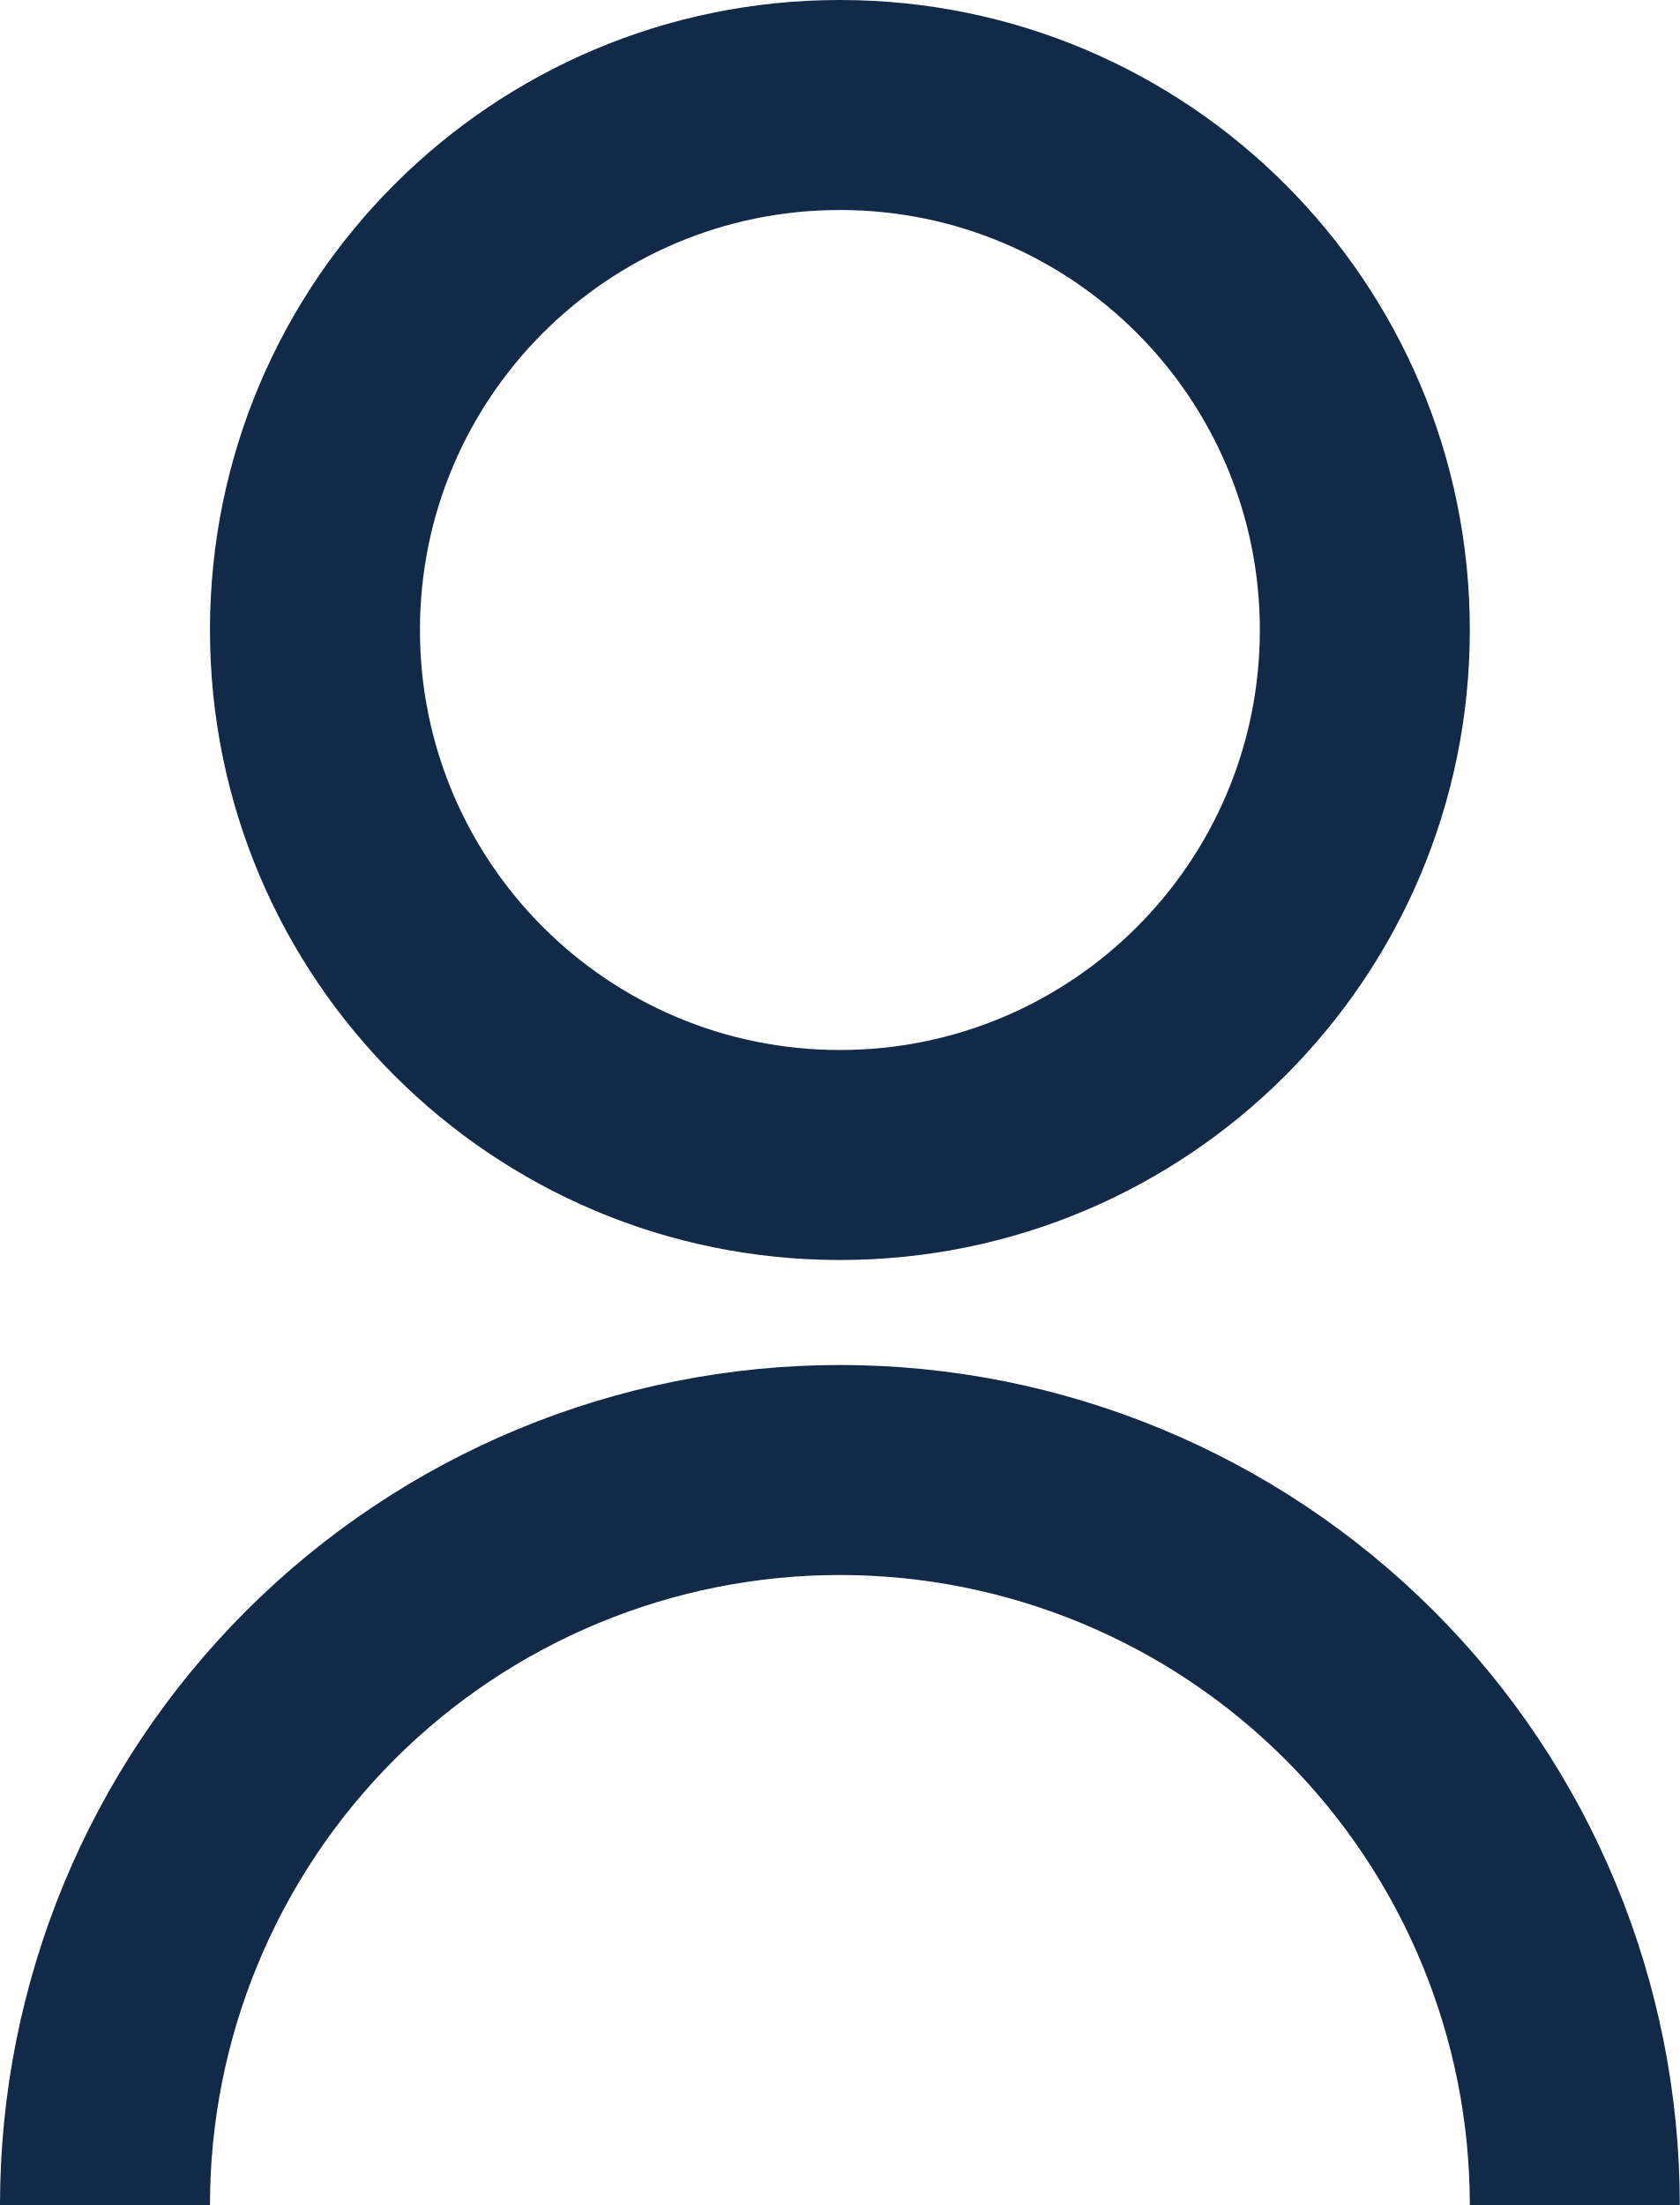
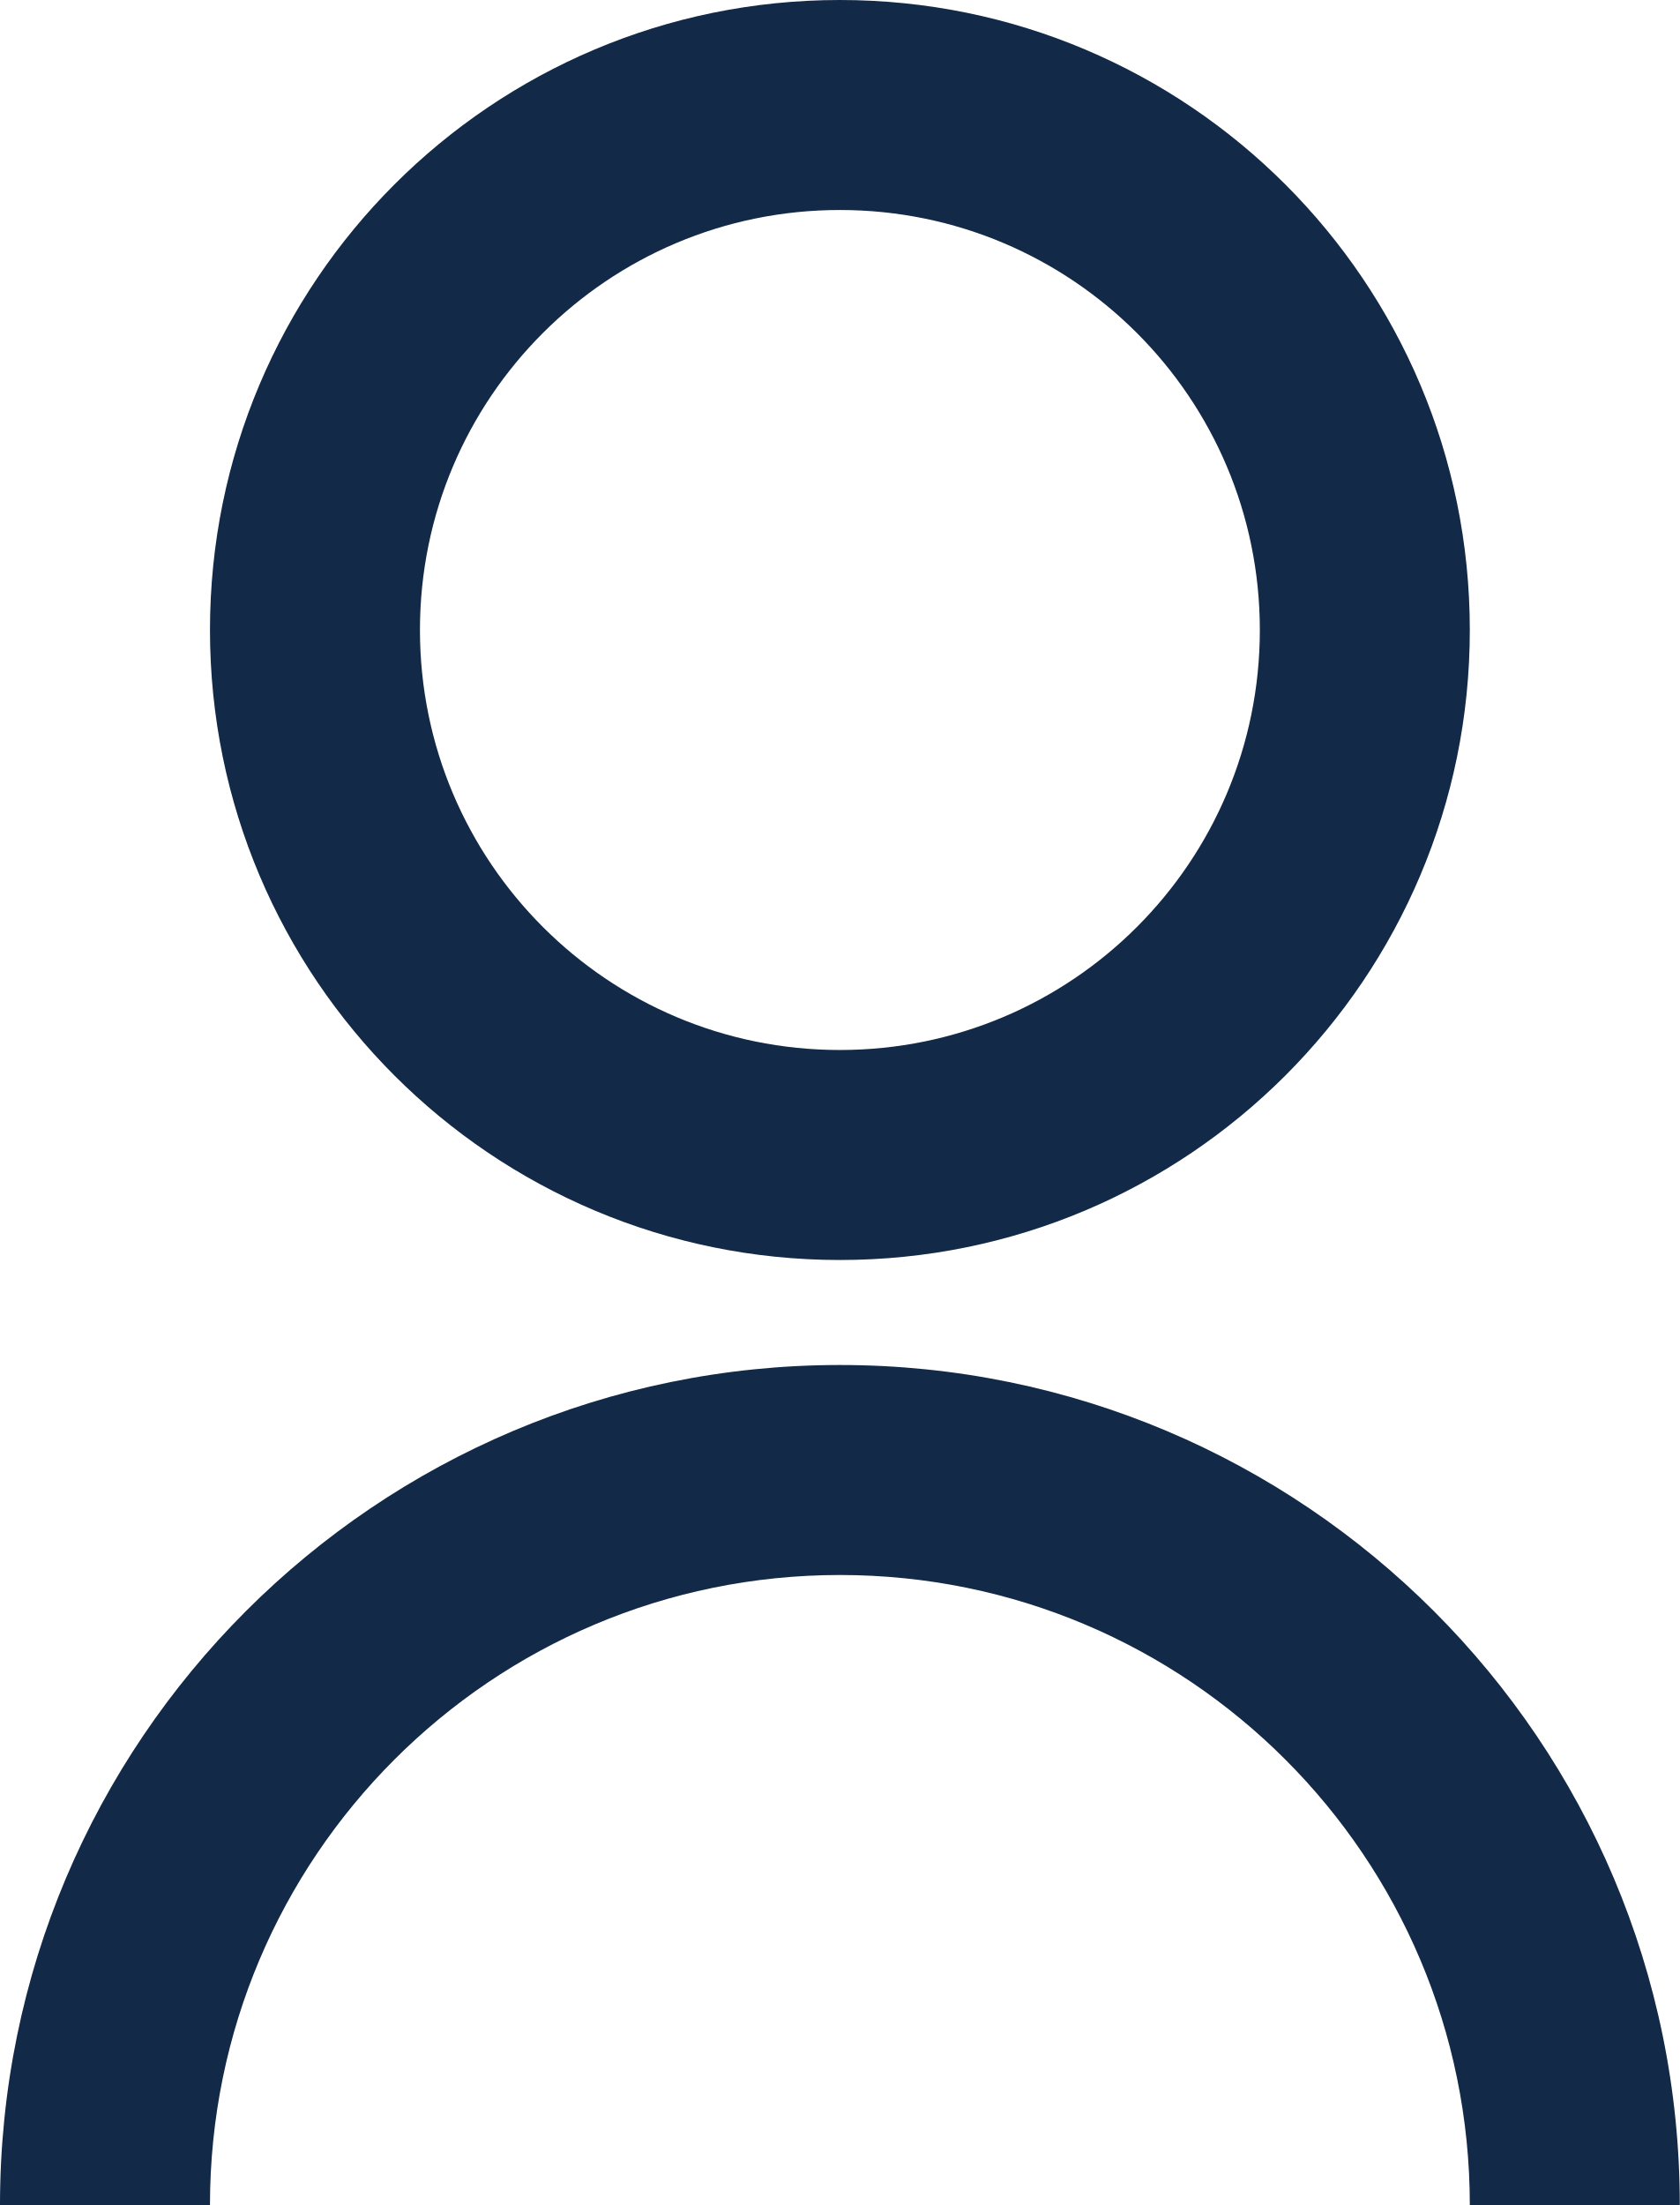
- <svg xmlns="http://www.w3.org/2000/svg" width="16" height="21" viewBox="0 0 16 21" fill="none">
-   <path d="M0 21C0 18.878 0.843 16.843 2.343 15.343C3.843 13.843 5.878 13 8 13C10.122 13 12.157 13.843 13.657 15.343C15.157 16.843 16 18.878 16 21H14C14 19.409 13.368 17.883 12.243 16.757C11.117 15.632 9.591 15 8 15C6.409 15 4.883 15.632 3.757 16.757C2.632 17.883 2 19.409 2 21H0ZM8 12C4.685 12 2 9.315 2 6C2 2.685 4.685 0 8 0C11.315 0 14 2.685 14 6C14 9.315 11.315 12 8 12ZM8 10C10.21 10 12 8.21 12 6C12 3.79 10.21 2 8 2C5.79 2 4 3.79 4 6C4 8.21 5.79 10 8 10Z" fill="#122947" />
+ <svg xmlns="http://www.w3.org/2000/svg" width="16" height="21" fill="none">
+   <path d="M0 21a8 8 0 0116 0h-2a6 6 0 10-12 0H0zm8-9c-3.315 0-6-2.685-6-6s2.685-6 6-6 6 2.685 6 6-2.685 6-6 6zm0-2c2.21 0 4-1.79 4-4s-1.79-4-4-4-4 1.79-4 4 1.79 4 4 4z" fill="#122947" />
</svg>
